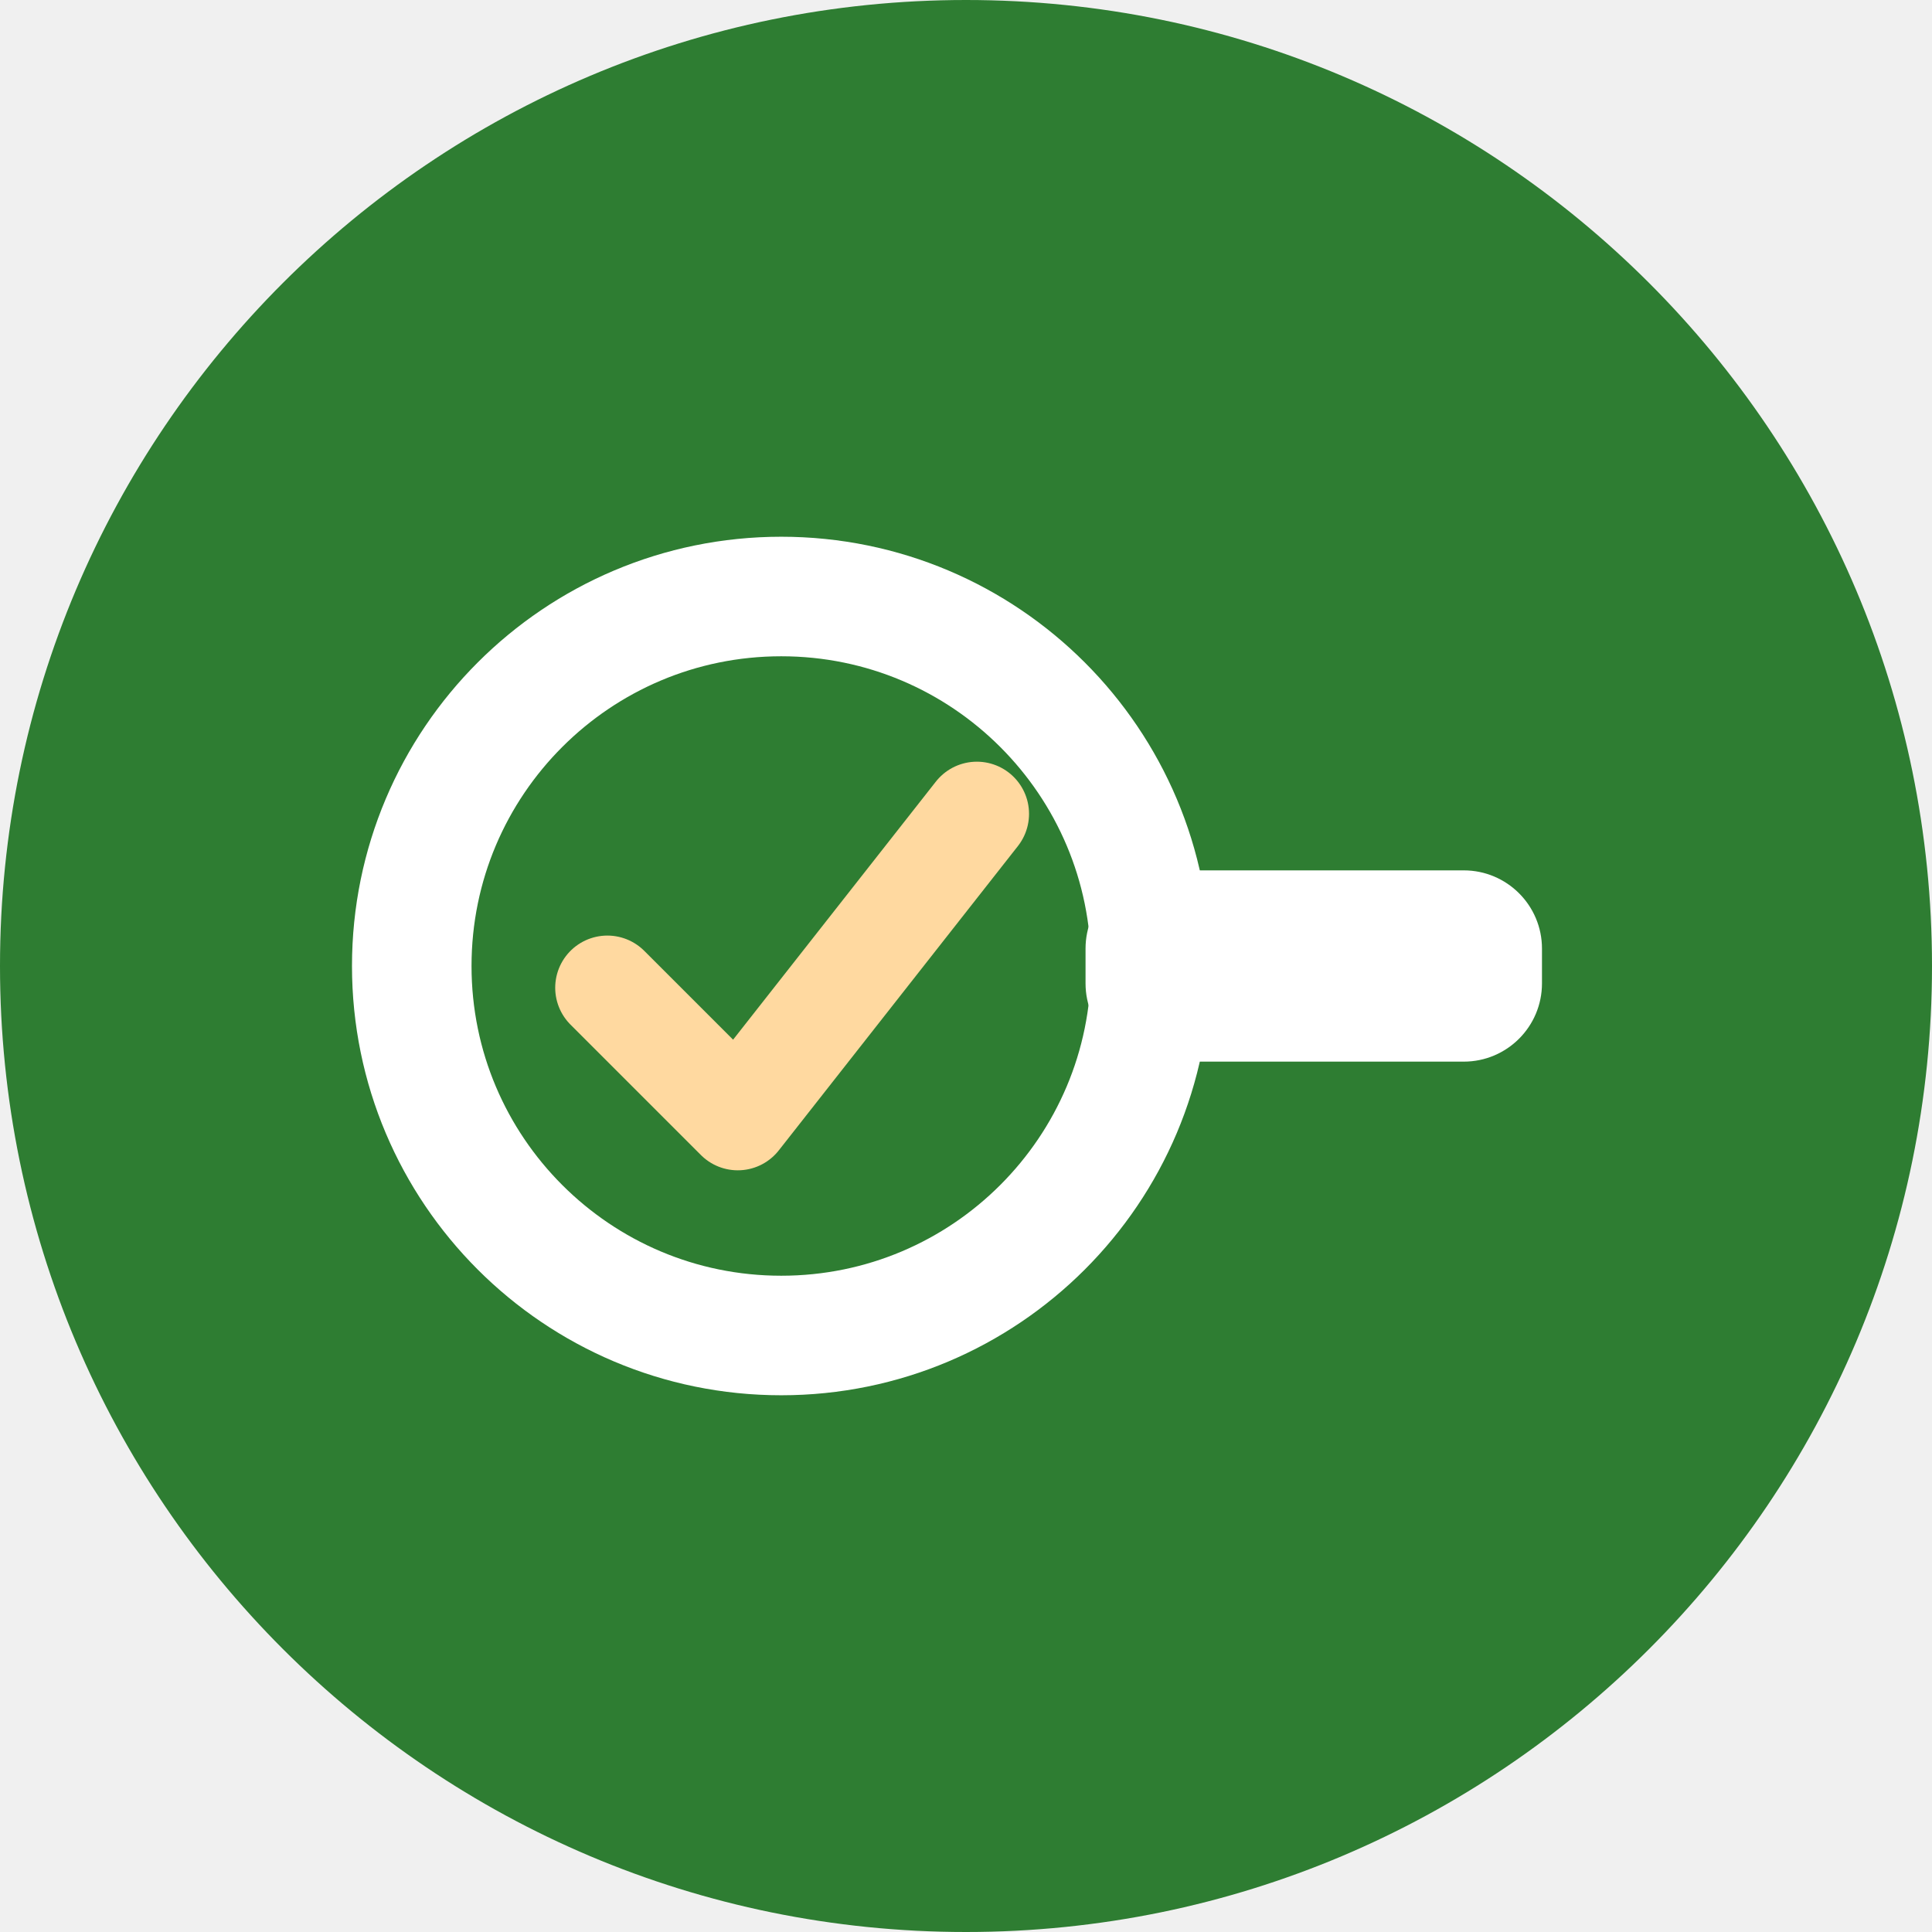
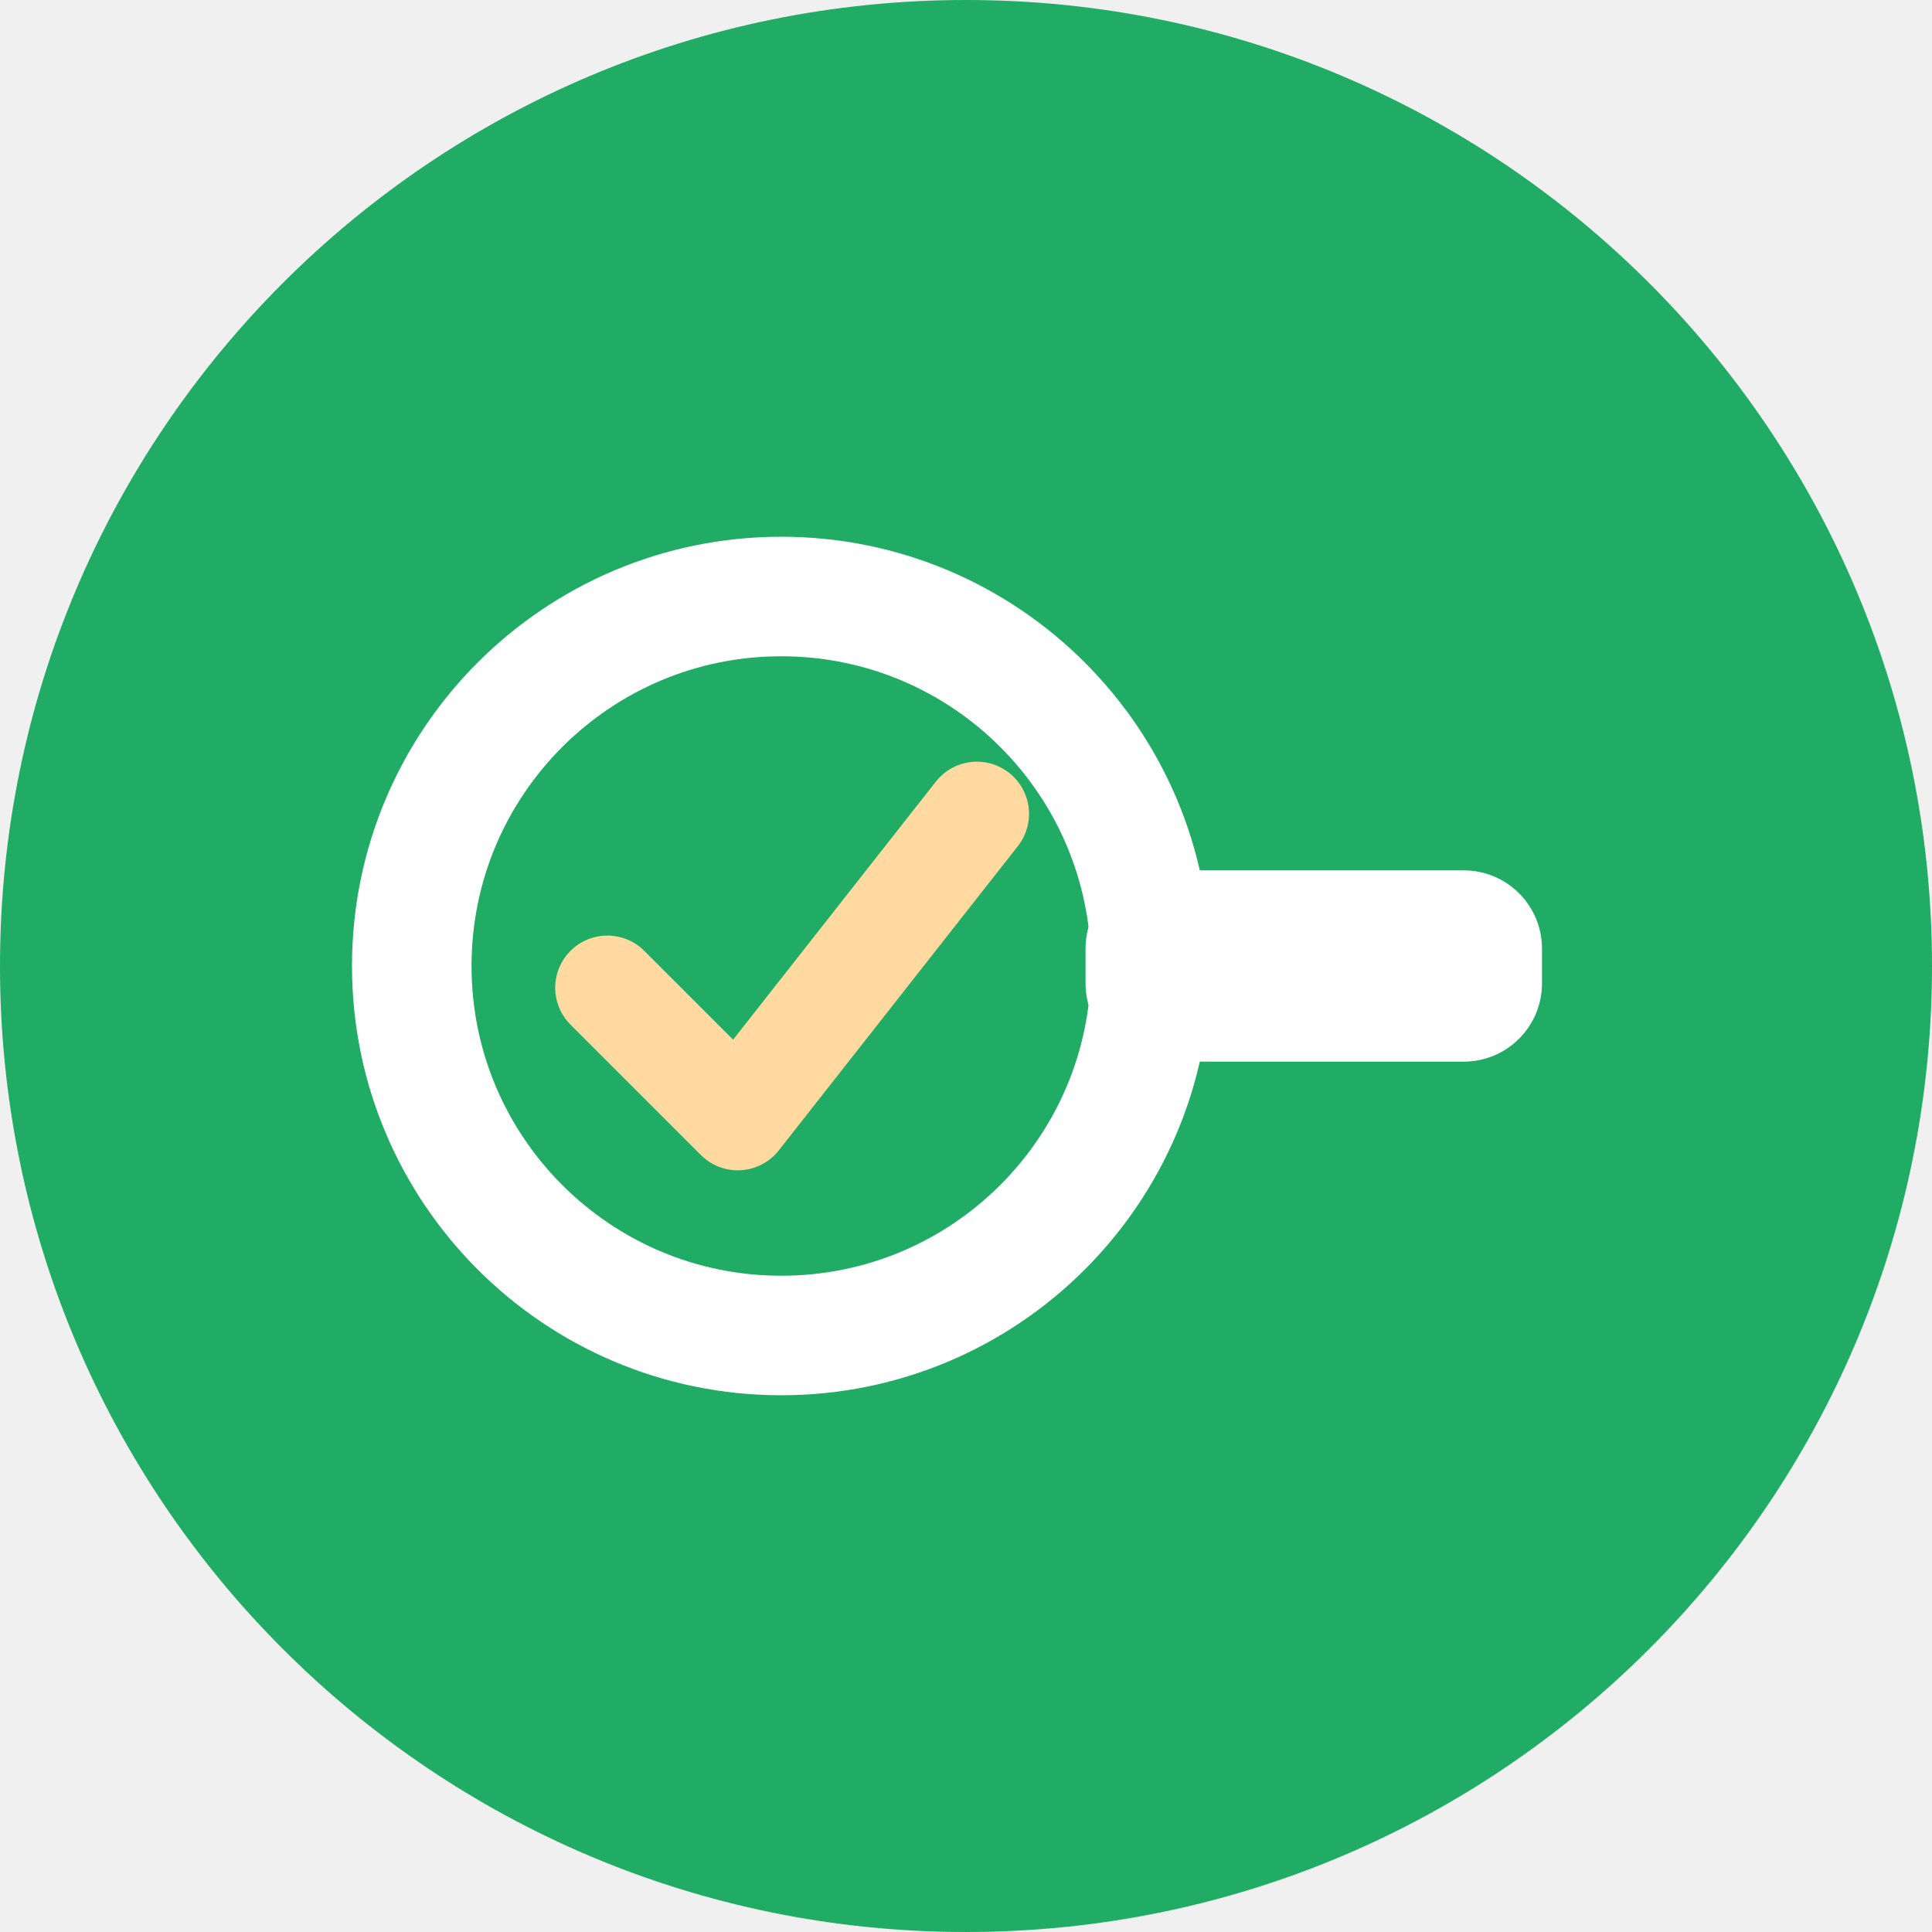
<svg xmlns="http://www.w3.org/2000/svg" viewBox="0 0 64 64">
-   <circle cx="32" cy="32" r="32" fill="#2e7d32" />
+   <circle cx="32" cy="32" r="32" fill="#20ac64" />
  <g transform="translate(32 32) scale(.72) translate(-35.5 -32)">
    <circle cx="27" cy="32" r="17" fill="none" stroke="#ffffff" stroke-width="5.5" />
    <rect x="41" y="27.6" width="21" height="8.8" rx="3.6" fill="#ffffff" />
    <path d="M19 33 L25 39 L36 25" fill="none" stroke="#ffd9a0" stroke-width="4.8" stroke-linecap="round" stroke-linejoin="round" />
  </g>
</svg>
